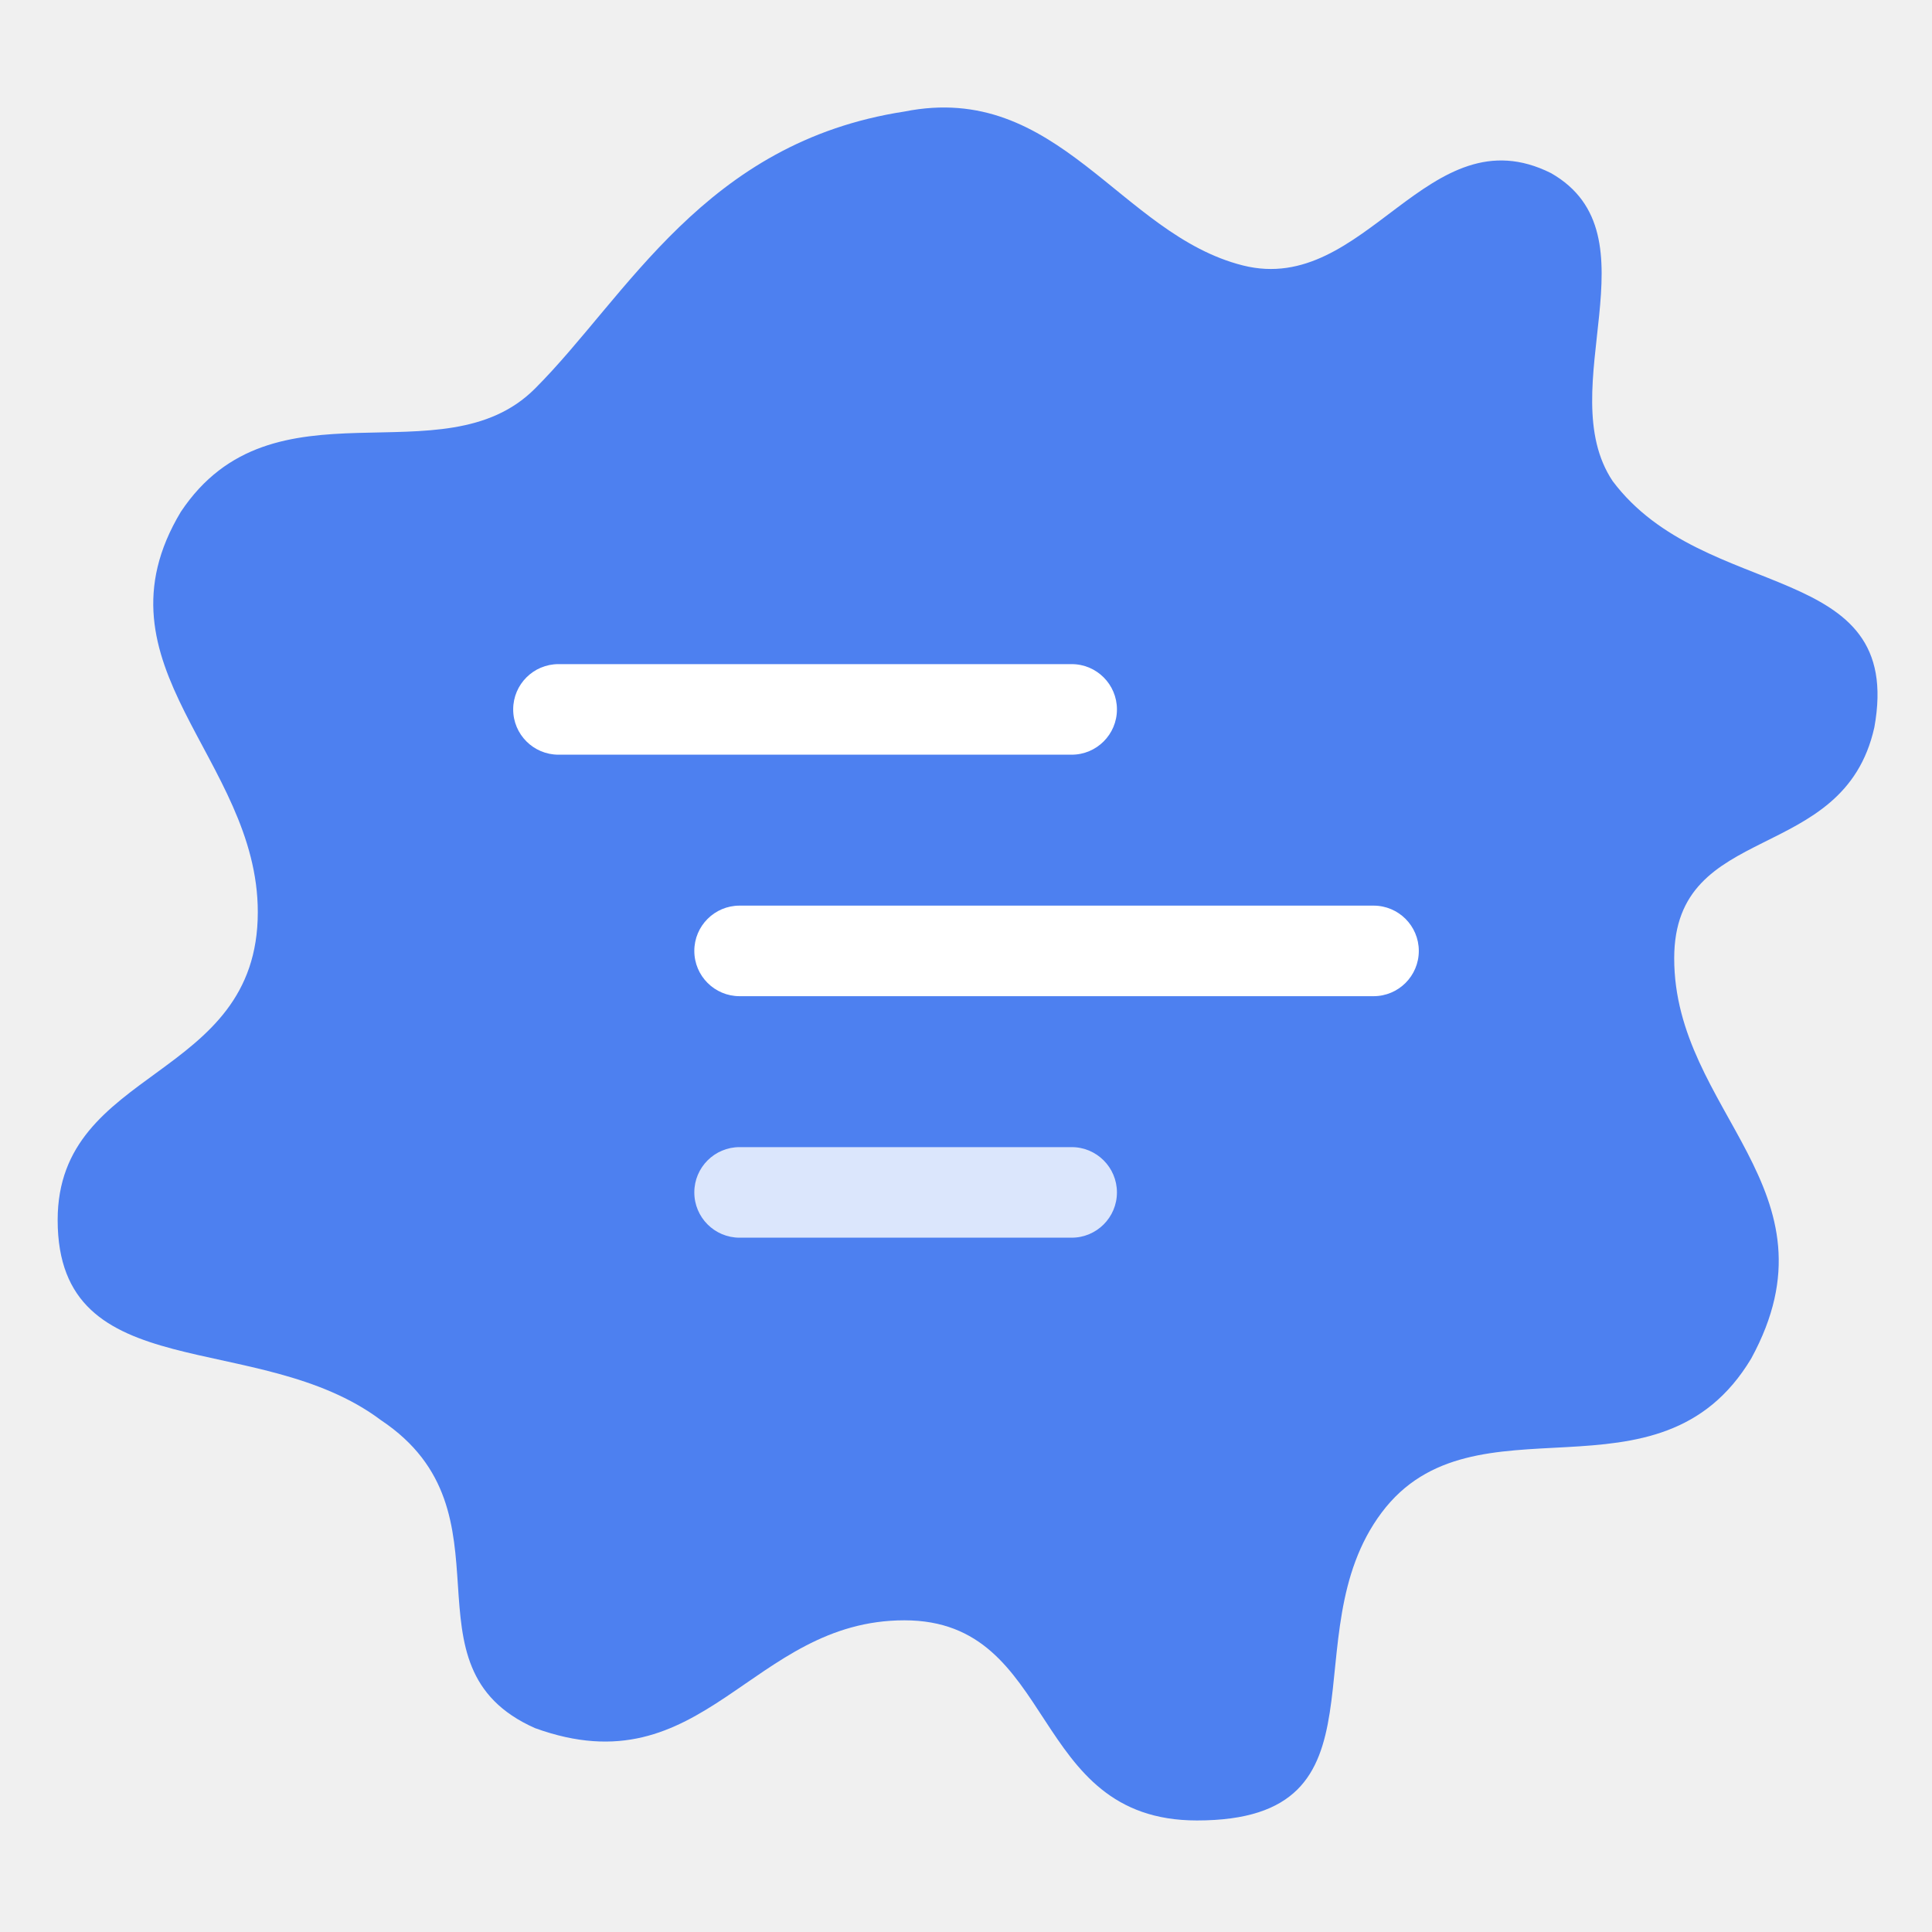
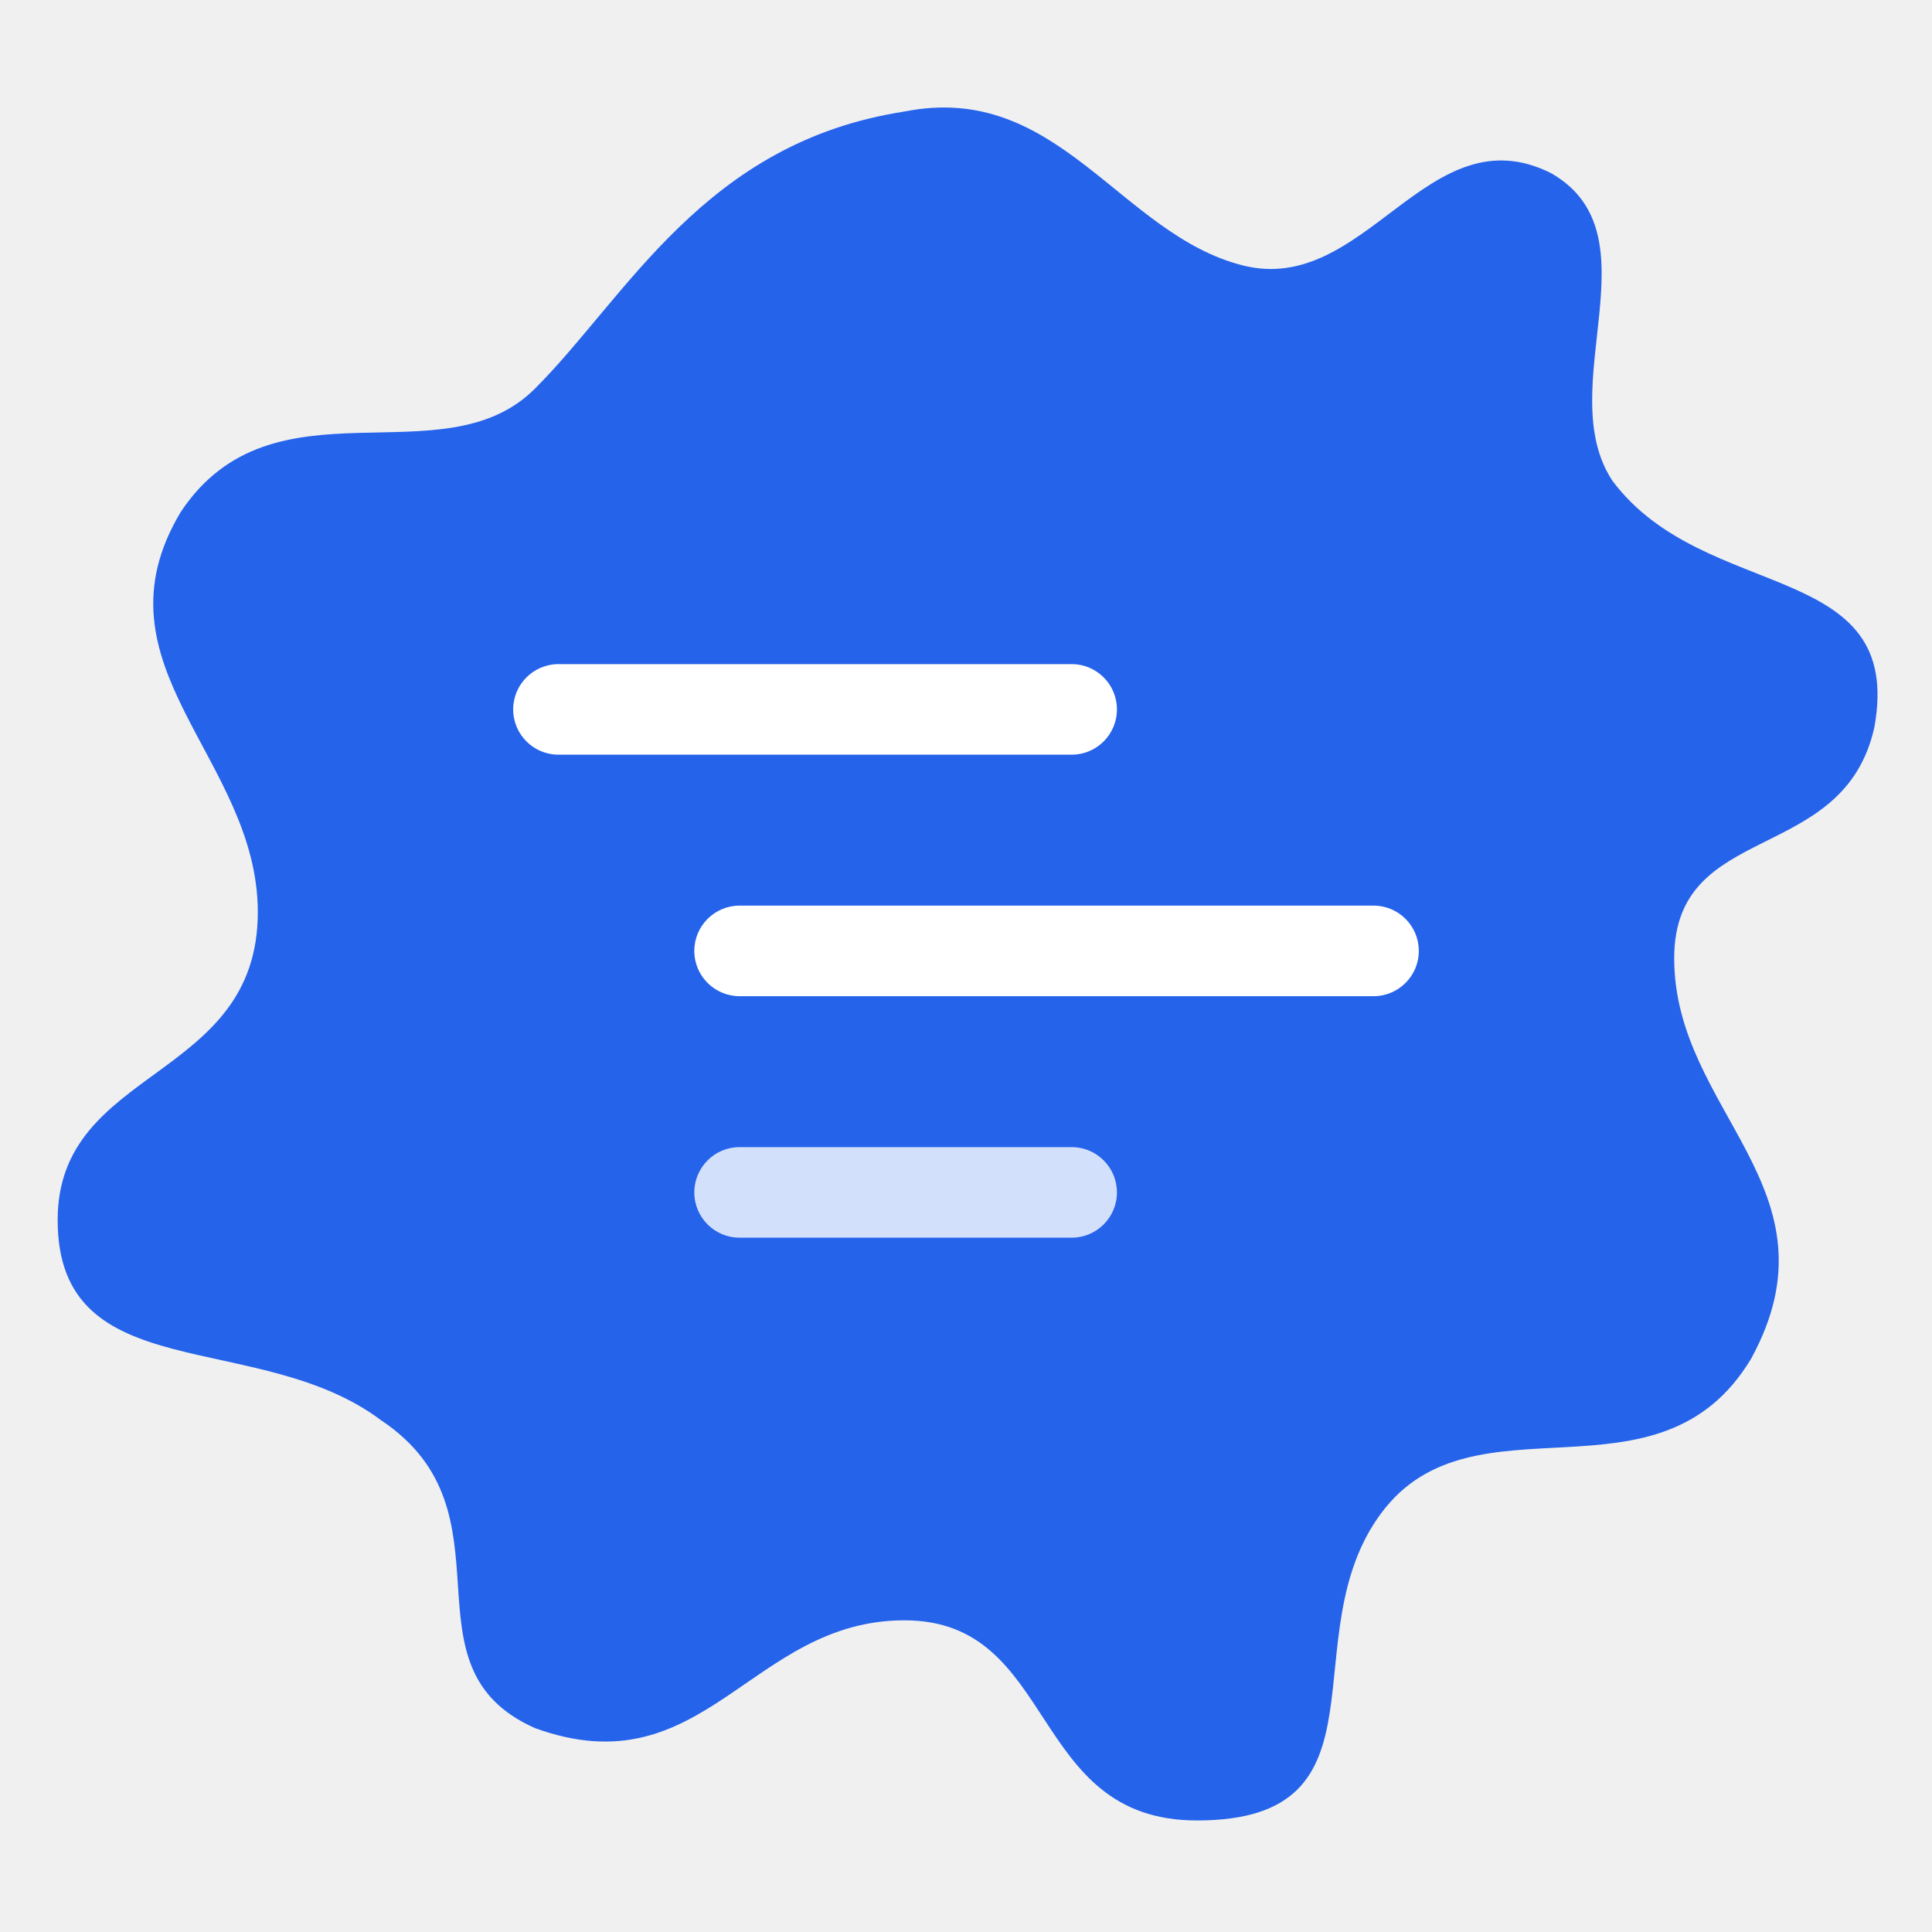
<svg xmlns="http://www.w3.org/2000/svg" viewBox="0 0 64 64">
-   <path d="M30 5 C35 4 37 9 41 10 C45 11 47 5 51 7 C54.5 9 51 14 53 17 C56 21 62.5 19.5 61.5 25 C60.5 29.5 55 28 55 32.5 C55 37.5 60.5 40 57.5 45.5 C54.5 50.5 48.5 46.5 45.5 50.5 C42.5 54.5 46 60.5 39.5 60.5 C34 60.5 35 54 30 54 C25 54 23.5 59.5 18 57.5 C13.5 55.5 17.5 50.5 13 47.5 C9 44.5 2.5 46.5 2.5 41 C2.5 36 9 36.5 9 31 C9 26 3.5 23 6.5 18 C9.5 13.5 15 17 18 14 C21 11 23.5 6 30 5 Z" transform="translate(32 32) scale(1.02) translate(-32 -32.75)" fill="#4d80f0" />
+   <path d="M30 5 C35 4 37 9 41 10 C45 11 47 5 51 7 C54.5 9 51 14 53 17 C56 21 62.5 19.5 61.5 25 C60.5 29.5 55 28 55 32.5 C55 37.5 60.5 40 57.5 45.5 C54.5 50.5 48.5 46.5 45.5 50.5 C42.5 54.5 46 60.5 39.5 60.5 C34 60.5 35 54 30 54 C25 54 23.5 59.5 18 57.5 C13.5 55.5 17.5 50.5 13 47.5 C9 44.5 2.5 46.5 2.5 41 C2.5 36 9 36.5 9 31 C9 26 3.5 23 6.5 18 C9.5 13.5 15 17 18 14 C21 11 23.5 6 30 5 Z" transform="translate(32 32) scale(1.02) translate(-32 -32.75)" fill="#2563eb" />
  <rect x="17" y="22" width="20" height="3" rx="1.5" fill="#fff" />
  <rect x="23" y="30" width="24" height="3" rx="1.5" fill="#fff" />
  <rect x="23" y="38" width="14" height="3" rx="1.5" fill="#fff" fill-opacity="0.8" />
</svg>
